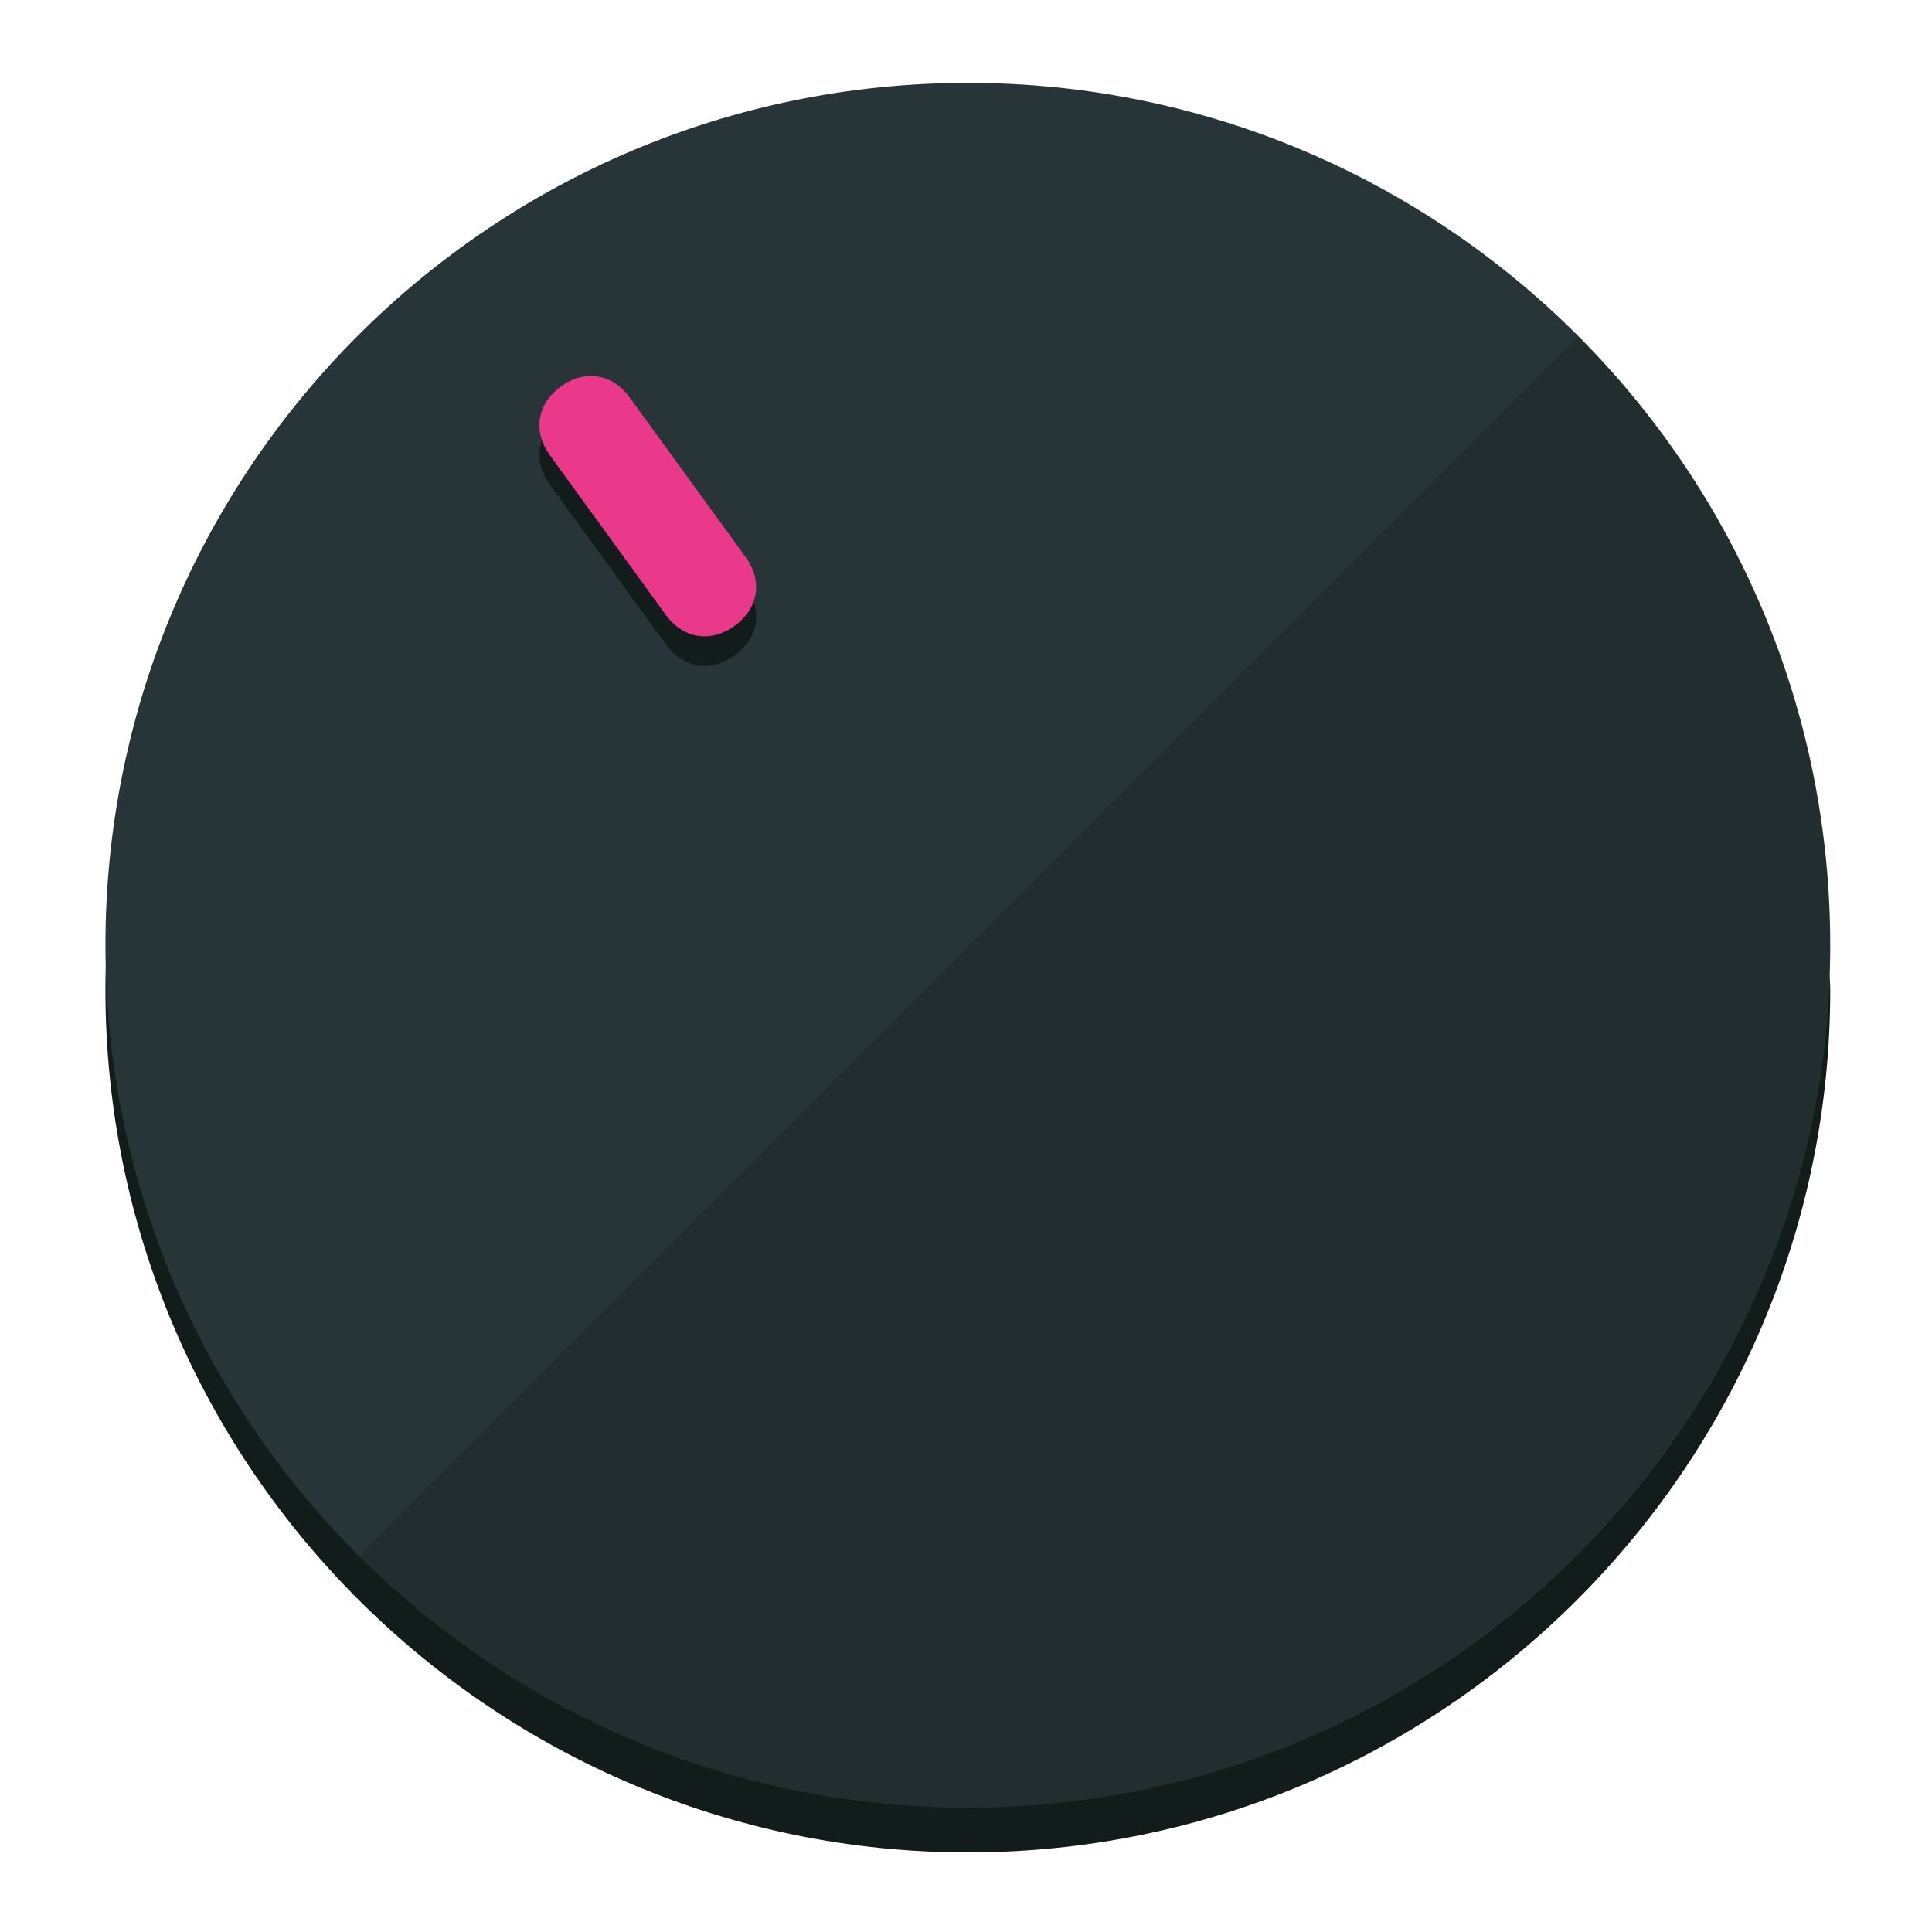
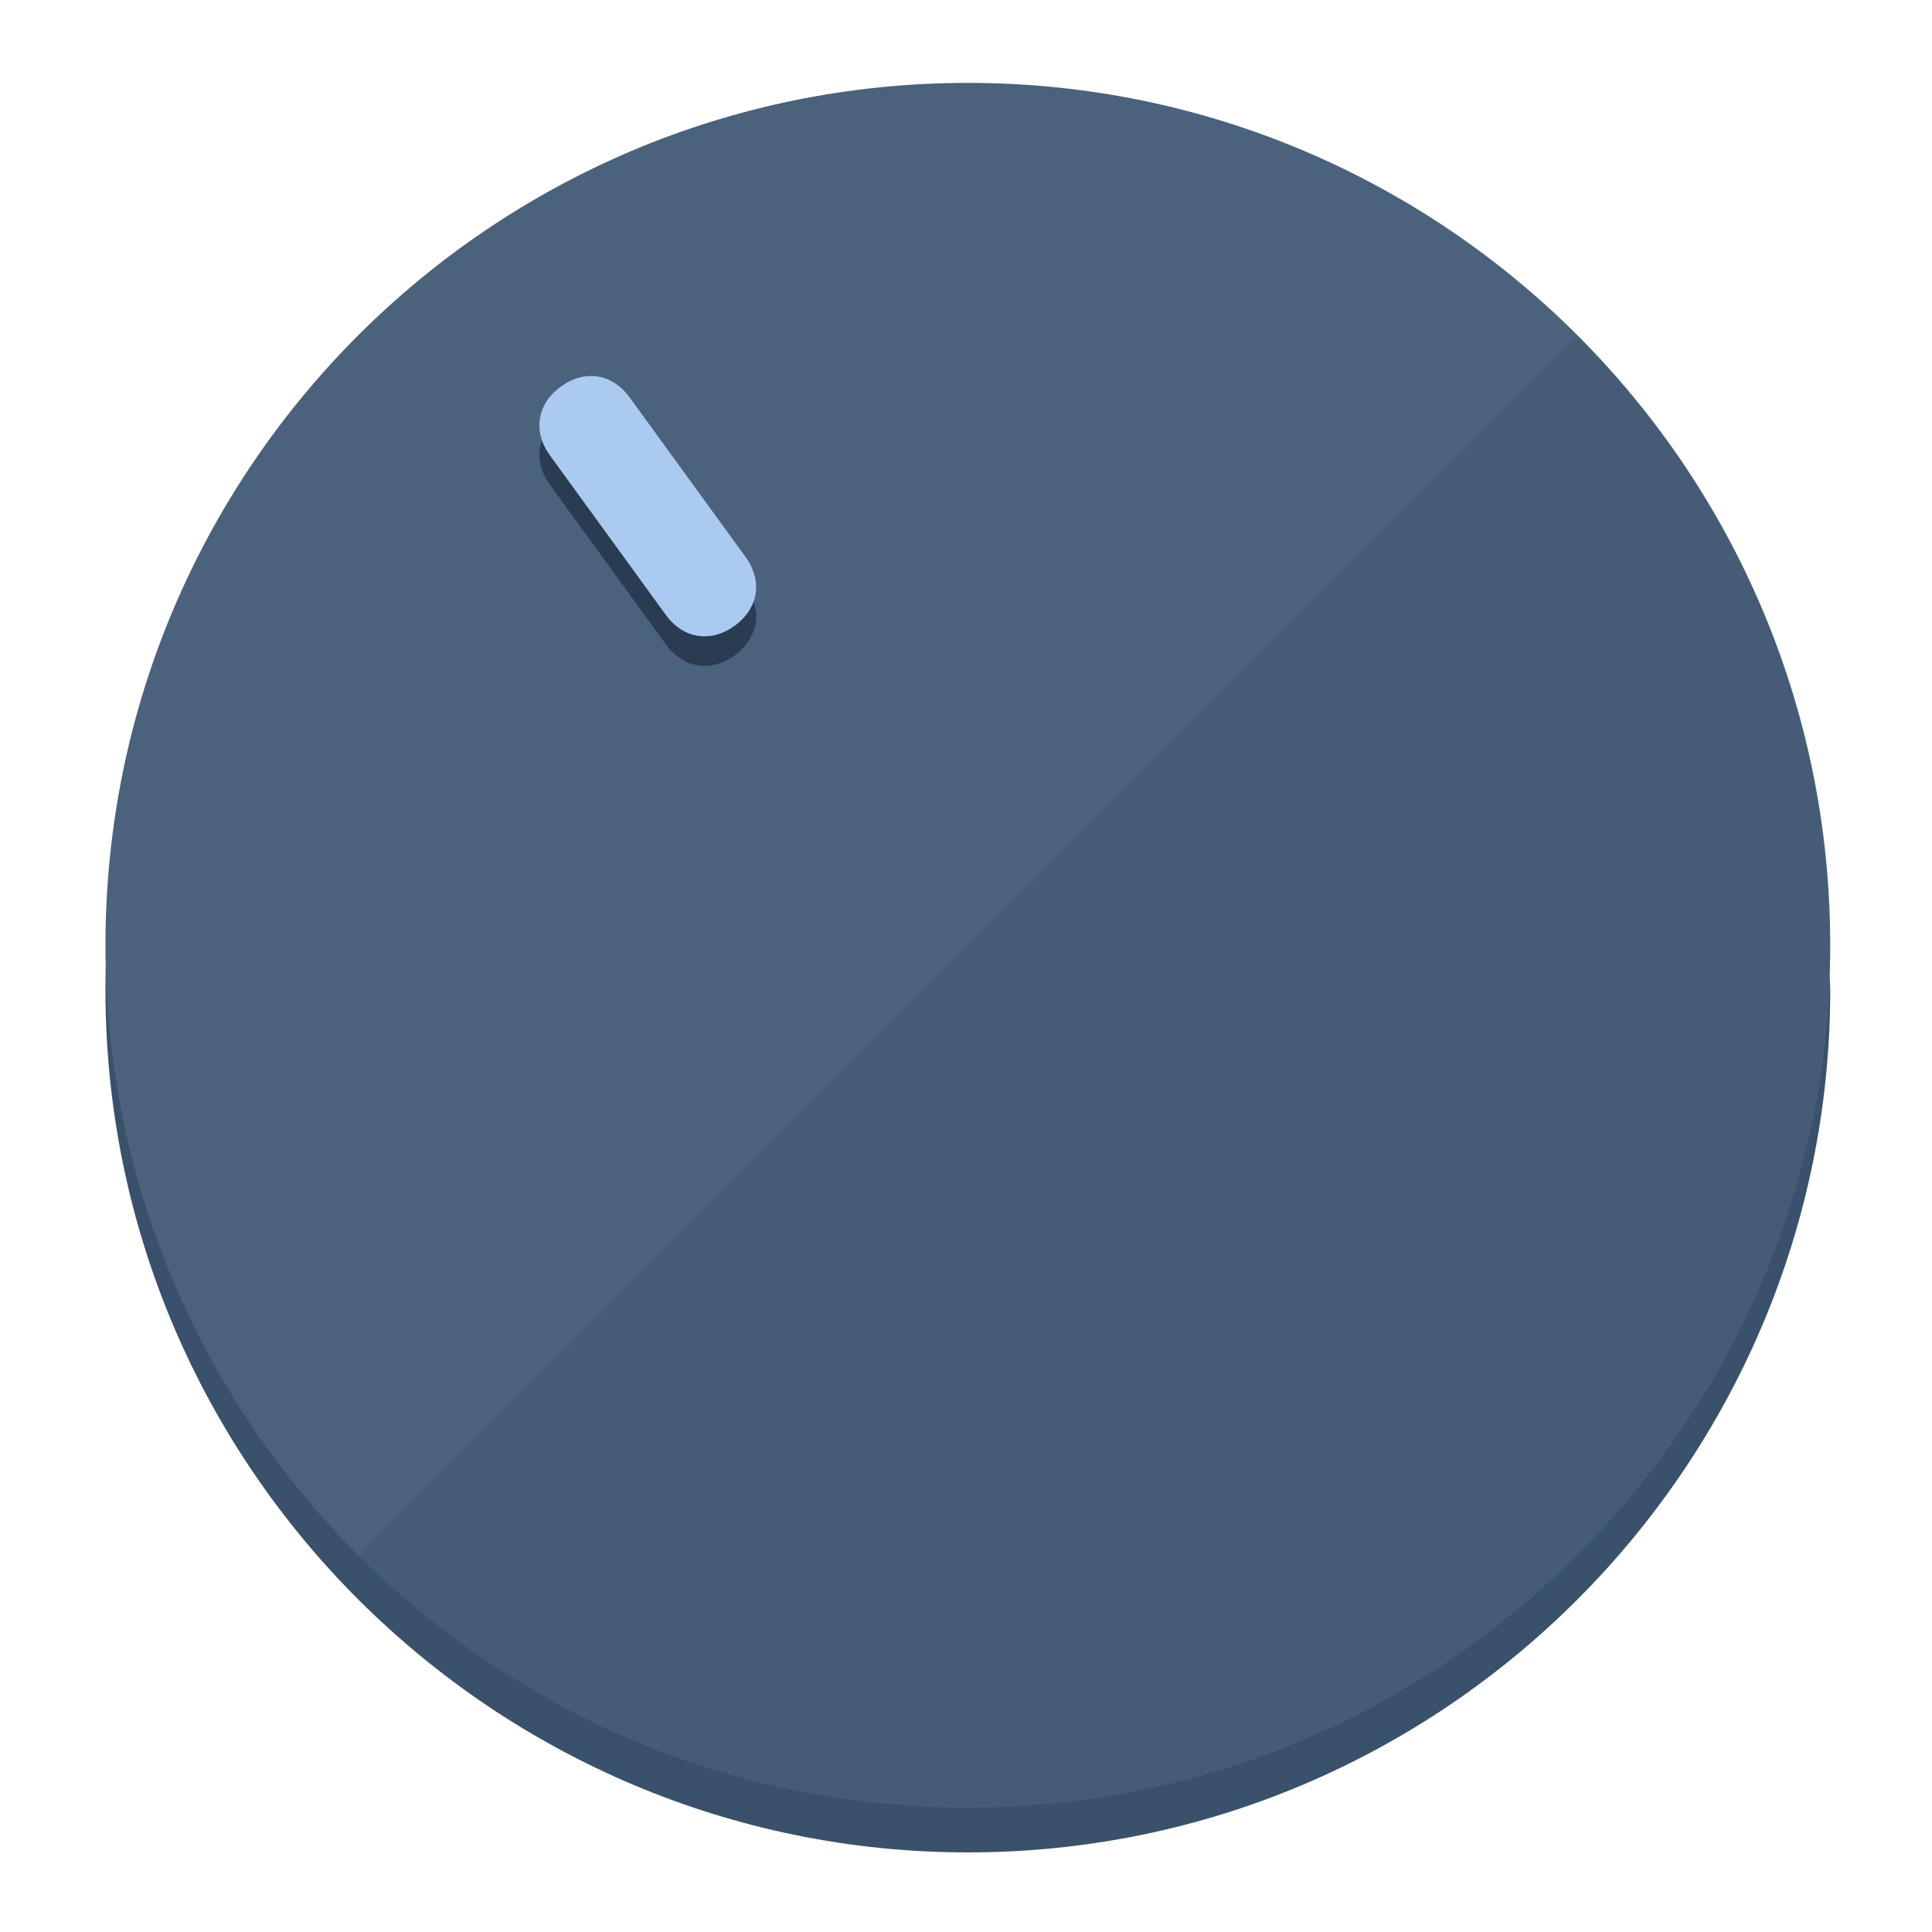
<svg xmlns="http://www.w3.org/2000/svg" height="120px" width="120px" version="1.1" id="Layer_1" viewBox="0 0 496.8 496.8" xml:space="preserve">
  <defs id="defs23" />
  <g id="g3158">
-     <path style="display:inline;fill:#121c1b;fill-opacity:1;stroke-width:1.584" d="m 248.875,445.92 c 116.582,0 212.89,-91.238 220.493,-205.286 0,5.069 1.267,8.87 1.267,13.939 0,121.651 -98.842,221.76 -221.76,221.76 -121.651,0 -221.76,-98.842 -221.76,-221.76 0,-5.069 0,-8.87 1.267,-13.939 7.603,114.048 103.91,205.286 220.493,205.286 z" id="path8" />
-     <circle style="display:inline;fill:#283538;fill-opacity:1;stroke-width:1.584" cx="248.875" cy="243.071" r="221.76" id="circle12" />
-     <path style="display:inline;fill:#000000;fill-opacity:0.154;stroke-width:1.587" d="m 405.744,86.606 c 86.308,86.308 86.308,227.193 0,313.5 -86.308,86.308 -227.193,86.308 -313.5,0" id="path14" />
+     <path style="display:inline;fill:#3A516B;fill-opacity:1;stroke-width:1.584" d="m 248.875,445.92 c 116.582,0 212.89,-91.238 220.493,-205.286 0,5.069 1.267,8.87 1.267,13.939 0,121.651 -98.842,221.76 -221.76,221.76 -121.651,0 -221.76,-98.842 -221.76,-221.76 0,-5.069 0,-8.87 1.267,-13.939 7.603,114.048 103.91,205.286 220.493,205.286 z" id="path8" />
+     <circle style="display:inline;fill:#4B627D;fill-opacity:1;stroke-width:1.584" cx="248.875" cy="243.071" r="221.76" id="circle12" />
+     <path style="display:inline;fill:#293C52;fill-opacity:0.154;stroke-width:1.587" d="m 405.744,86.606 c 86.308,86.308 86.308,227.193 0,313.5 -86.308,86.308 -227.193,86.308 -313.5,0" id="path14" />
  </g>
  <g id="g3198">
    <circle style="display:none;fill:#000000;fill-opacity:0;stroke-width:1.584" cx="57.84" cy="343.108" r="221.76" id="circle12-3" transform="rotate(-36)" />
-     <path style="display:inline;fill:#121c1b;fill-opacity:1;stroke-width:1.584" d="m 191.735,150.81 c 4.469,6.151 3.348,13.231 -2.803,17.7 v 0 c -6.151,4.469 -13.231,3.348 -17.7,-2.803 L 141.437,124.699 c -4.469,-6.151 -3.348,-13.231 2.803,-17.7 v 0 c 6.151,-4.469 13.231,-3.348 17.7,2.803 z" id="path3789" />
-     <path style="display:inline;fill:#ea398a;stroke-width:1.584" d="m 191.713,143.214 c 4.469,6.151 3.348,13.231 -2.803,17.7 v 0 c -6.151,4.469 -13.231,3.348 -17.7,-2.803 L 141.416,117.103 c -4.469,-6.151 -3.348,-13.231 2.803,-17.7 v 0 c 6.151,-4.469 13.231,-3.348 17.7,2.803 z" id="path915" />
+     <path style="display:inline;fill:#293C52;fill-opacity:1;stroke-width:1.584" d="m 191.735,150.81 c 4.469,6.151 3.348,13.231 -2.803,17.7 v 0 c -6.151,4.469 -13.231,3.348 -17.7,-2.803 L 141.437,124.699 c -4.469,-6.151 -3.348,-13.231 2.803,-17.7 v 0 c 6.151,-4.469 13.231,-3.348 17.7,2.803 z" id="path3789" />
+     <path style="display:inline;fill:#AACAF0;stroke-width:1.584" d="m 191.713,143.214 c 4.469,6.151 3.348,13.231 -2.803,17.7 v 0 c -6.151,4.469 -13.231,3.348 -17.7,-2.803 L 141.416,117.103 c -4.469,-6.151 -3.348,-13.231 2.803,-17.7 v 0 c 6.151,-4.469 13.231,-3.348 17.7,2.803 z" id="path915" />
  </g>
</svg>
